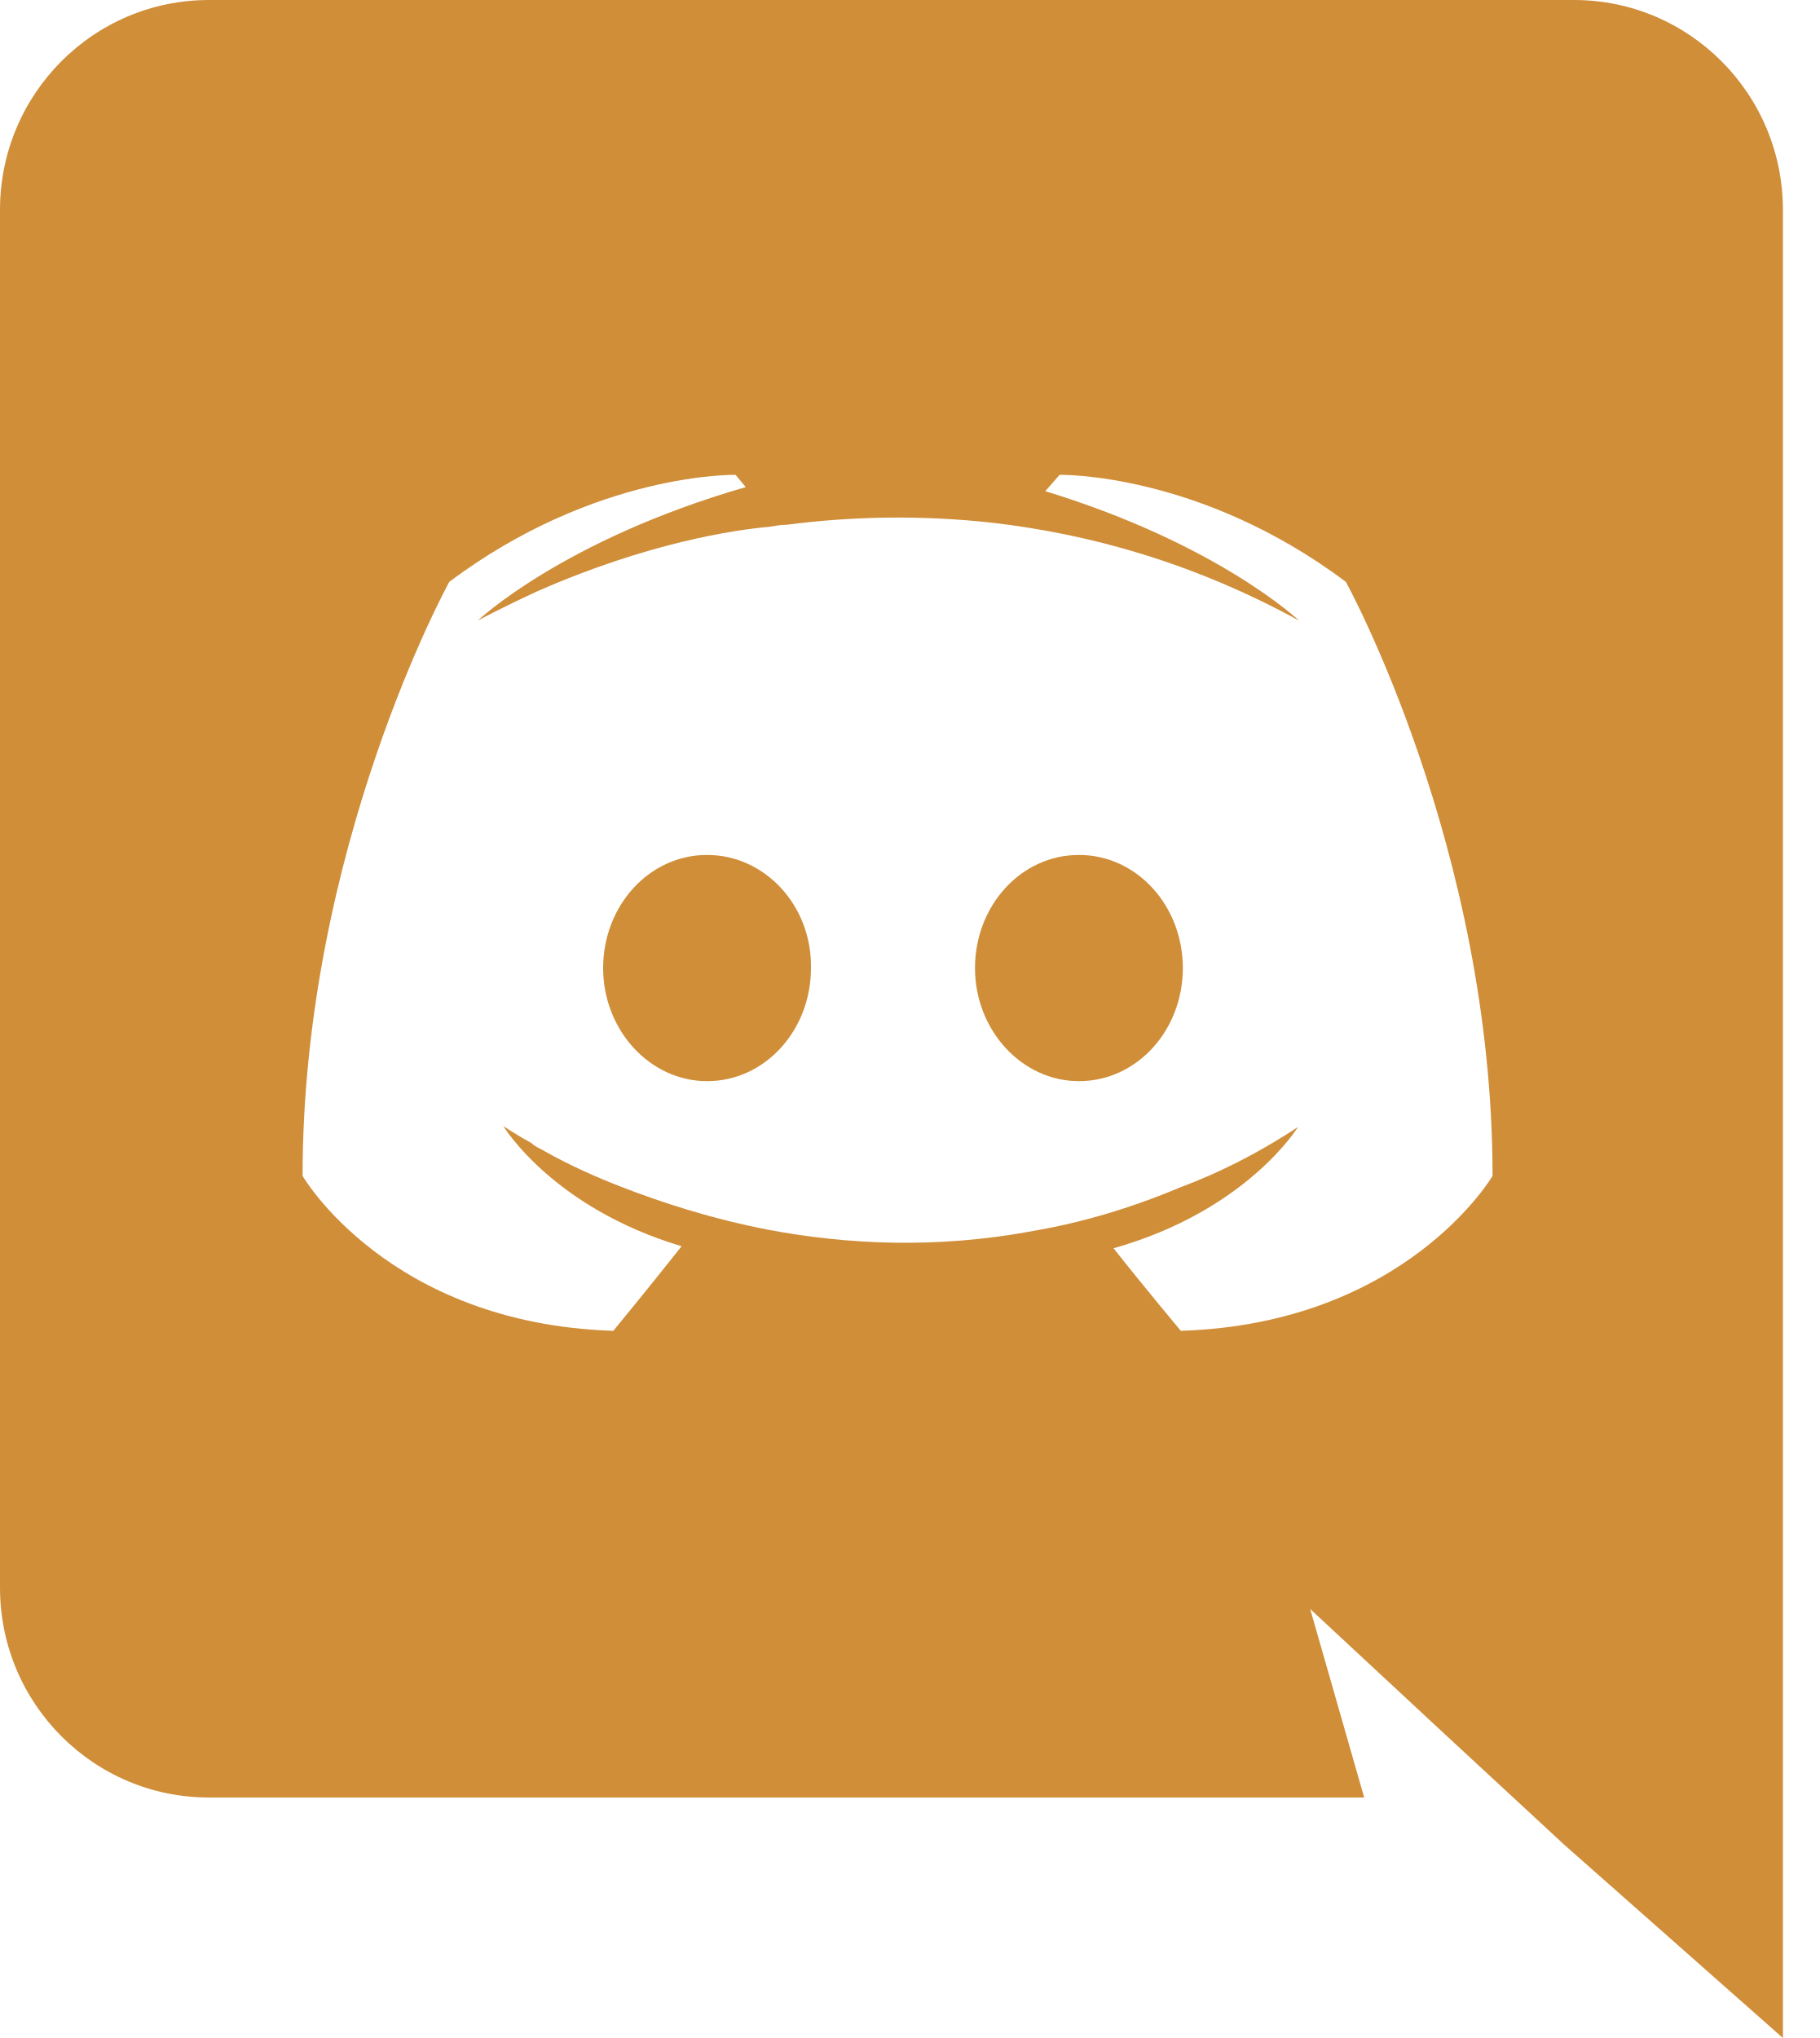
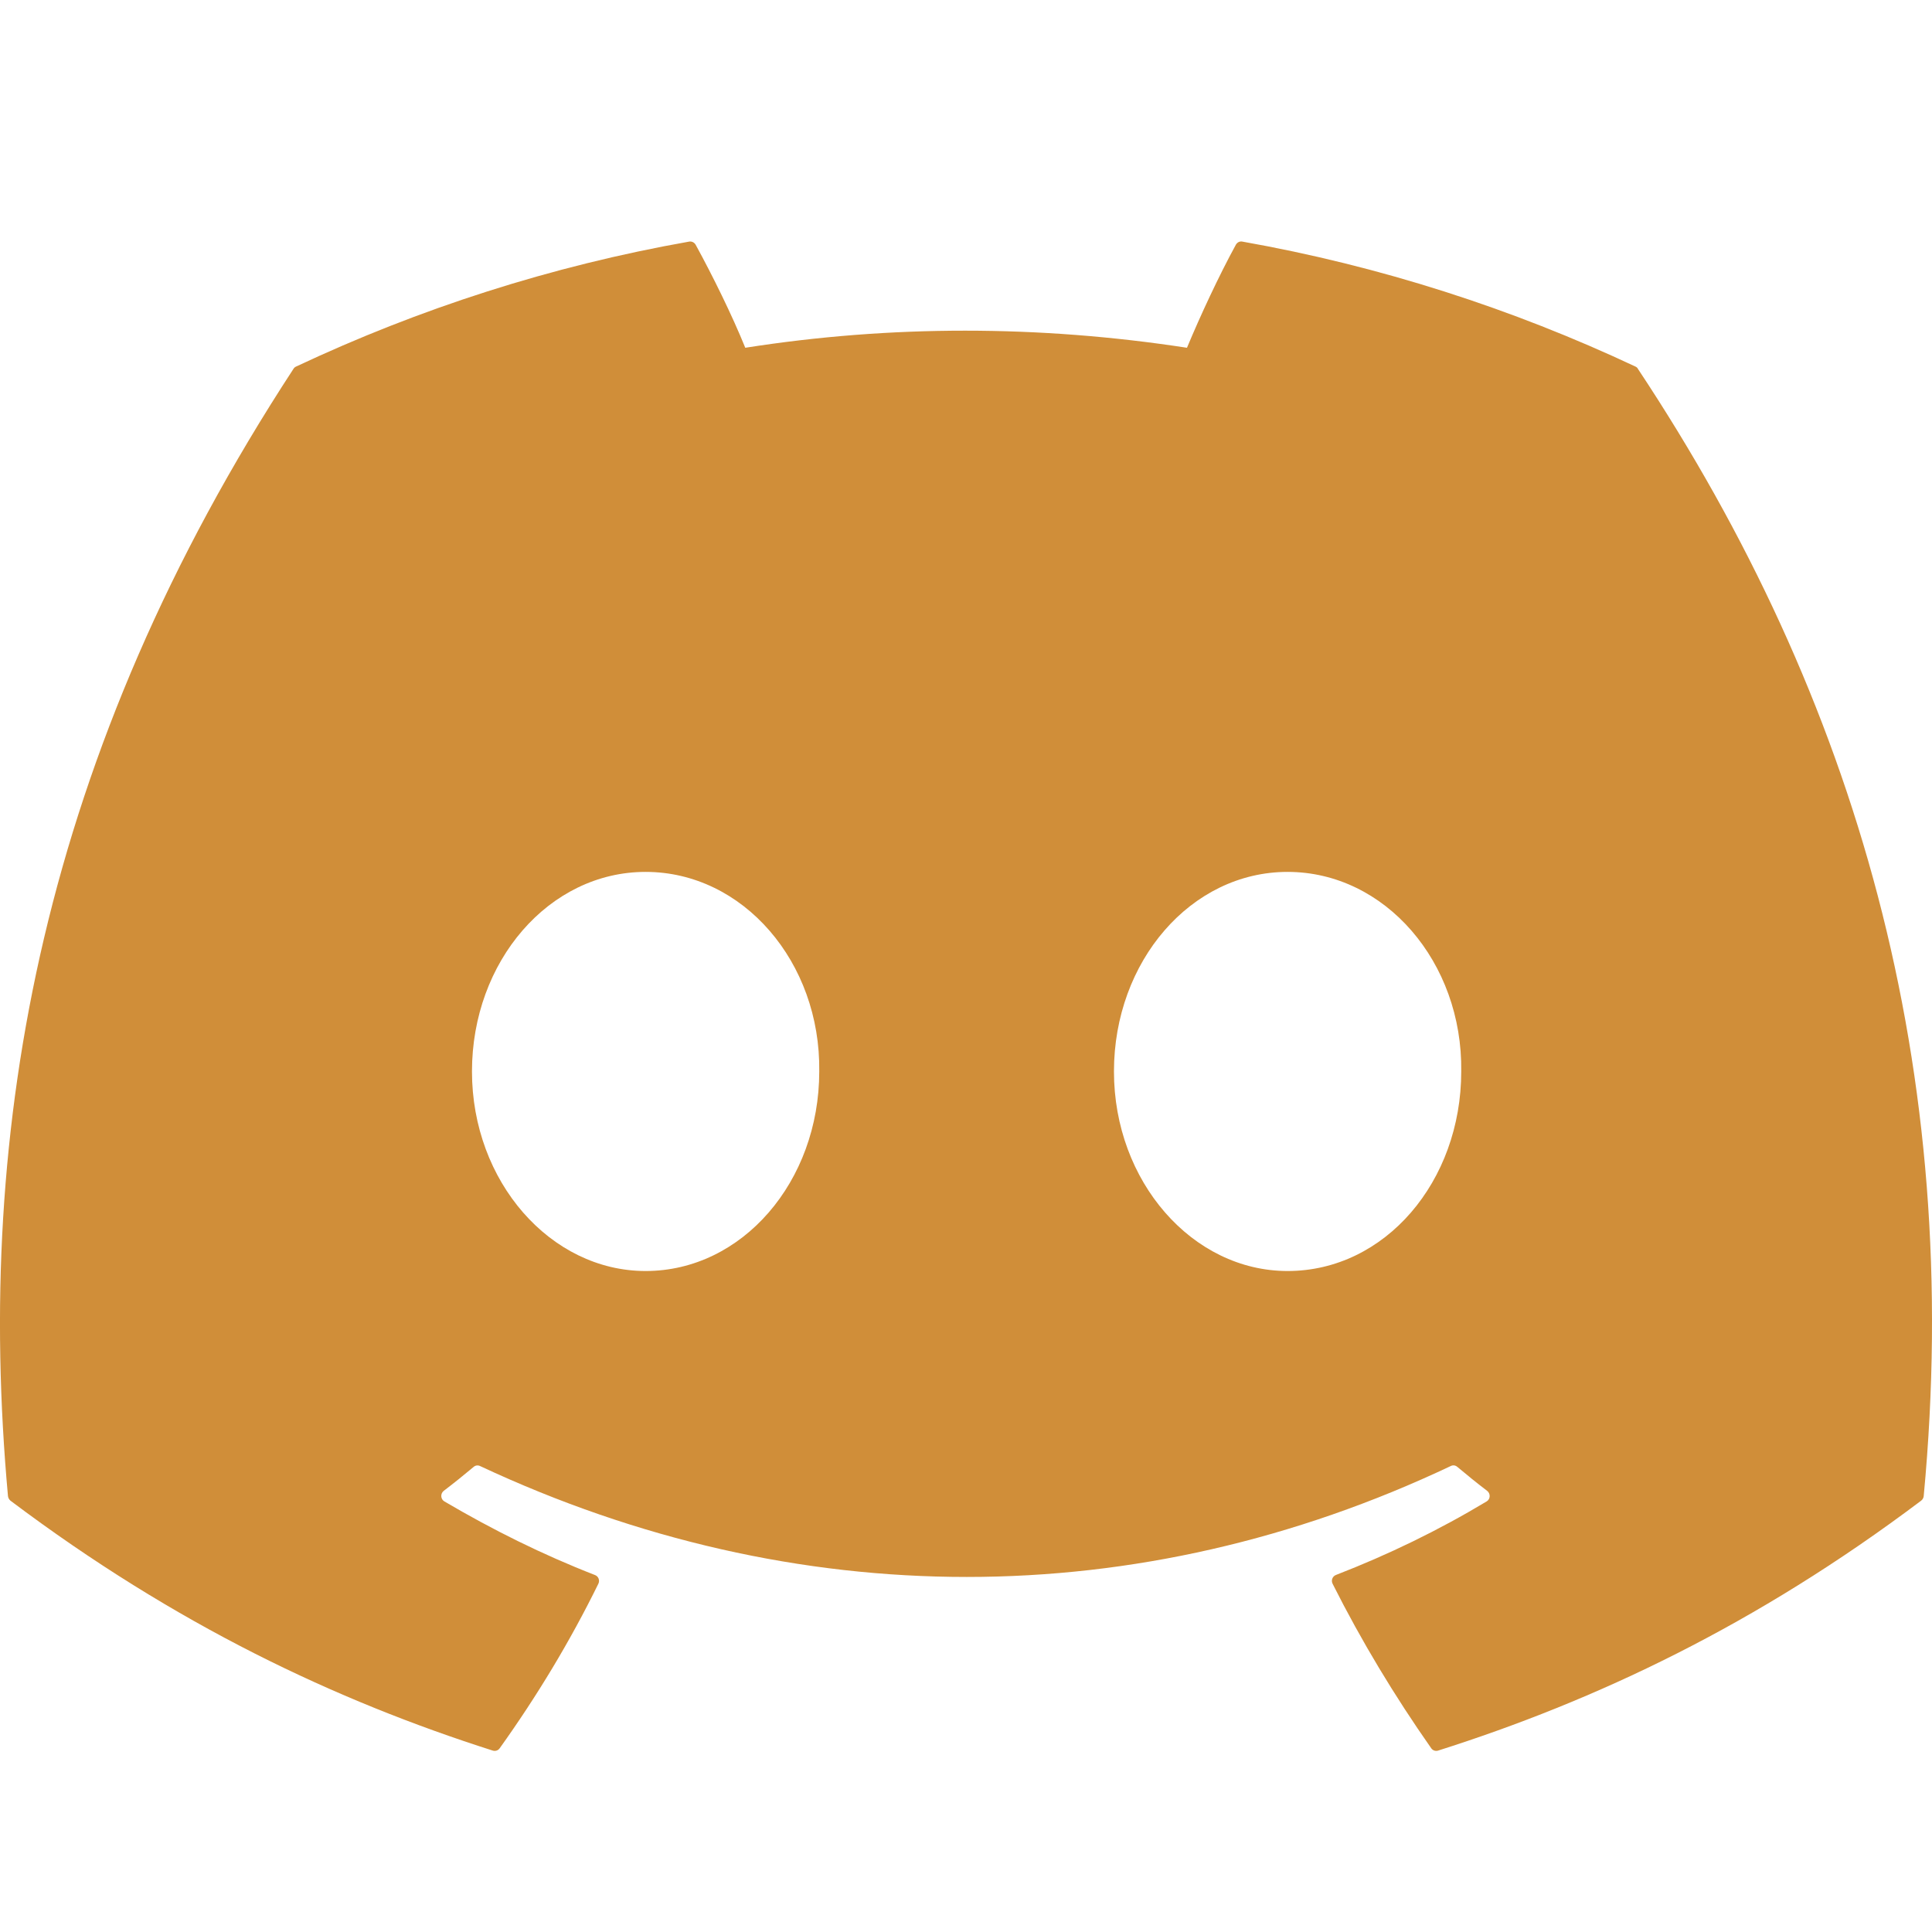
- <svg xmlns="http://www.w3.org/2000/svg" width="25" height="28" viewBox="0 0 25 28" fill="none">
-   <path d="M9.716 11.746C8.918 11.746 8.288 12.446 8.288 13.3C8.288 14.154 8.932 14.854 9.716 14.854C10.514 14.854 11.144 14.154 11.144 13.3C11.158 12.446 10.514 11.746 9.716 11.746ZM14.826 11.746C14.028 11.746 13.398 12.446 13.398 13.3C13.398 14.154 14.042 14.854 14.826 14.854C15.624 14.854 16.254 14.154 16.254 13.3C16.254 12.446 15.624 11.746 14.826 11.746Z" fill="#D08E39" />
-   <path d="M21.63 0H2.87C1.288 0 0 1.288 0 2.884V21.812C0 23.408 1.288 24.696 2.87 24.696H18.746L18.004 22.106L19.796 23.772L21.49 25.34L24.5 28V2.884C24.5 1.288 23.212 0 21.63 0ZM16.226 18.284C16.226 18.284 15.722 17.682 15.302 17.15C17.136 16.632 17.836 15.484 17.836 15.484C17.262 15.862 16.716 16.128 16.226 16.31C15.526 16.604 14.854 16.8 14.196 16.912C12.852 17.164 11.62 17.094 10.57 16.898C9.772 16.744 9.086 16.52 8.512 16.296C8.19 16.17 7.84 16.016 7.49 15.82C7.448 15.792 7.406 15.778 7.364 15.75C7.336 15.736 7.322 15.722 7.308 15.708C7.056 15.568 6.916 15.47 6.916 15.47C6.916 15.47 7.588 16.59 9.366 17.122C8.946 17.654 8.428 18.284 8.428 18.284C5.334 18.186 4.158 16.156 4.158 16.156C4.158 11.648 6.174 7.994 6.174 7.994C8.19 6.482 10.108 6.524 10.108 6.524L10.248 6.692C7.728 7.42 6.566 8.526 6.566 8.526C6.566 8.526 6.874 8.358 7.392 8.12C8.89 7.462 10.08 7.28 10.57 7.238C10.654 7.224 10.724 7.21 10.808 7.21C11.662 7.098 12.628 7.07 13.636 7.182C14.966 7.336 16.394 7.728 17.85 8.526C17.85 8.526 16.744 7.476 14.364 6.748L14.56 6.524C14.56 6.524 16.478 6.482 18.494 7.994C18.494 7.994 20.51 11.648 20.51 16.156C20.51 16.156 19.32 18.186 16.226 18.284Z" fill="#D08E39" />
+ <svg xmlns="http://www.w3.org/2000/svg" width="24" height="24" viewBox="0 0 24 24" fill="none">
+   <path d="M20.317 4.554C18.787 3.835 17.147 3.305 15.432 3.001C15.401 2.995 15.37 3.01 15.353 3.039C15.142 3.424 14.909 3.926 14.745 4.32C12.9 4.037 11.065 4.037 9.258 4.32C9.095 3.917 8.852 3.424 8.641 3.039C8.624 3.011 8.593 2.996 8.562 3.001C6.848 3.304 5.208 3.834 3.677 4.554C3.664 4.56 3.652 4.57 3.645 4.583C0.533 9.347 -0.319 13.994 0.099 18.584C0.101 18.606 0.113 18.628 0.13 18.642C2.183 20.187 4.172 21.125 6.123 21.747C6.155 21.756 6.188 21.745 6.207 21.718C6.669 21.072 7.081 20.391 7.433 19.674C7.454 19.632 7.434 19.582 7.392 19.566C6.739 19.312 6.118 19.003 5.52 18.651C5.472 18.623 5.469 18.554 5.512 18.52C5.638 18.424 5.764 18.323 5.884 18.222C5.906 18.203 5.936 18.199 5.962 18.211C9.889 20.049 14.142 20.049 18.023 18.211C18.049 18.198 18.079 18.202 18.102 18.221C18.222 18.322 18.348 18.424 18.474 18.52C18.518 18.554 18.515 18.623 18.468 18.651C17.87 19.01 17.248 19.312 16.595 19.565C16.552 19.582 16.533 19.632 16.554 19.674C16.914 20.39 17.326 21.071 17.779 21.717C17.798 21.745 17.832 21.756 17.863 21.747C19.824 21.125 21.813 20.187 23.865 18.642C23.883 18.628 23.895 18.607 23.897 18.585C24.397 13.279 23.058 8.67 20.348 4.584C20.342 4.57 20.33 4.56 20.317 4.554ZM8.02 15.789C6.838 15.789 5.863 14.677 5.863 13.31C5.863 11.944 6.819 10.831 8.02 10.831C9.231 10.831 10.196 11.953 10.177 13.31C10.177 14.677 9.221 15.789 8.02 15.789ZM15.995 15.789C14.812 15.789 13.838 14.677 13.838 13.31C13.838 11.944 14.793 10.831 15.995 10.831C17.206 10.831 18.171 11.953 18.152 13.31C18.152 14.677 17.206 15.789 15.995 15.789Z" fill="#D08E39" />
</svg>
